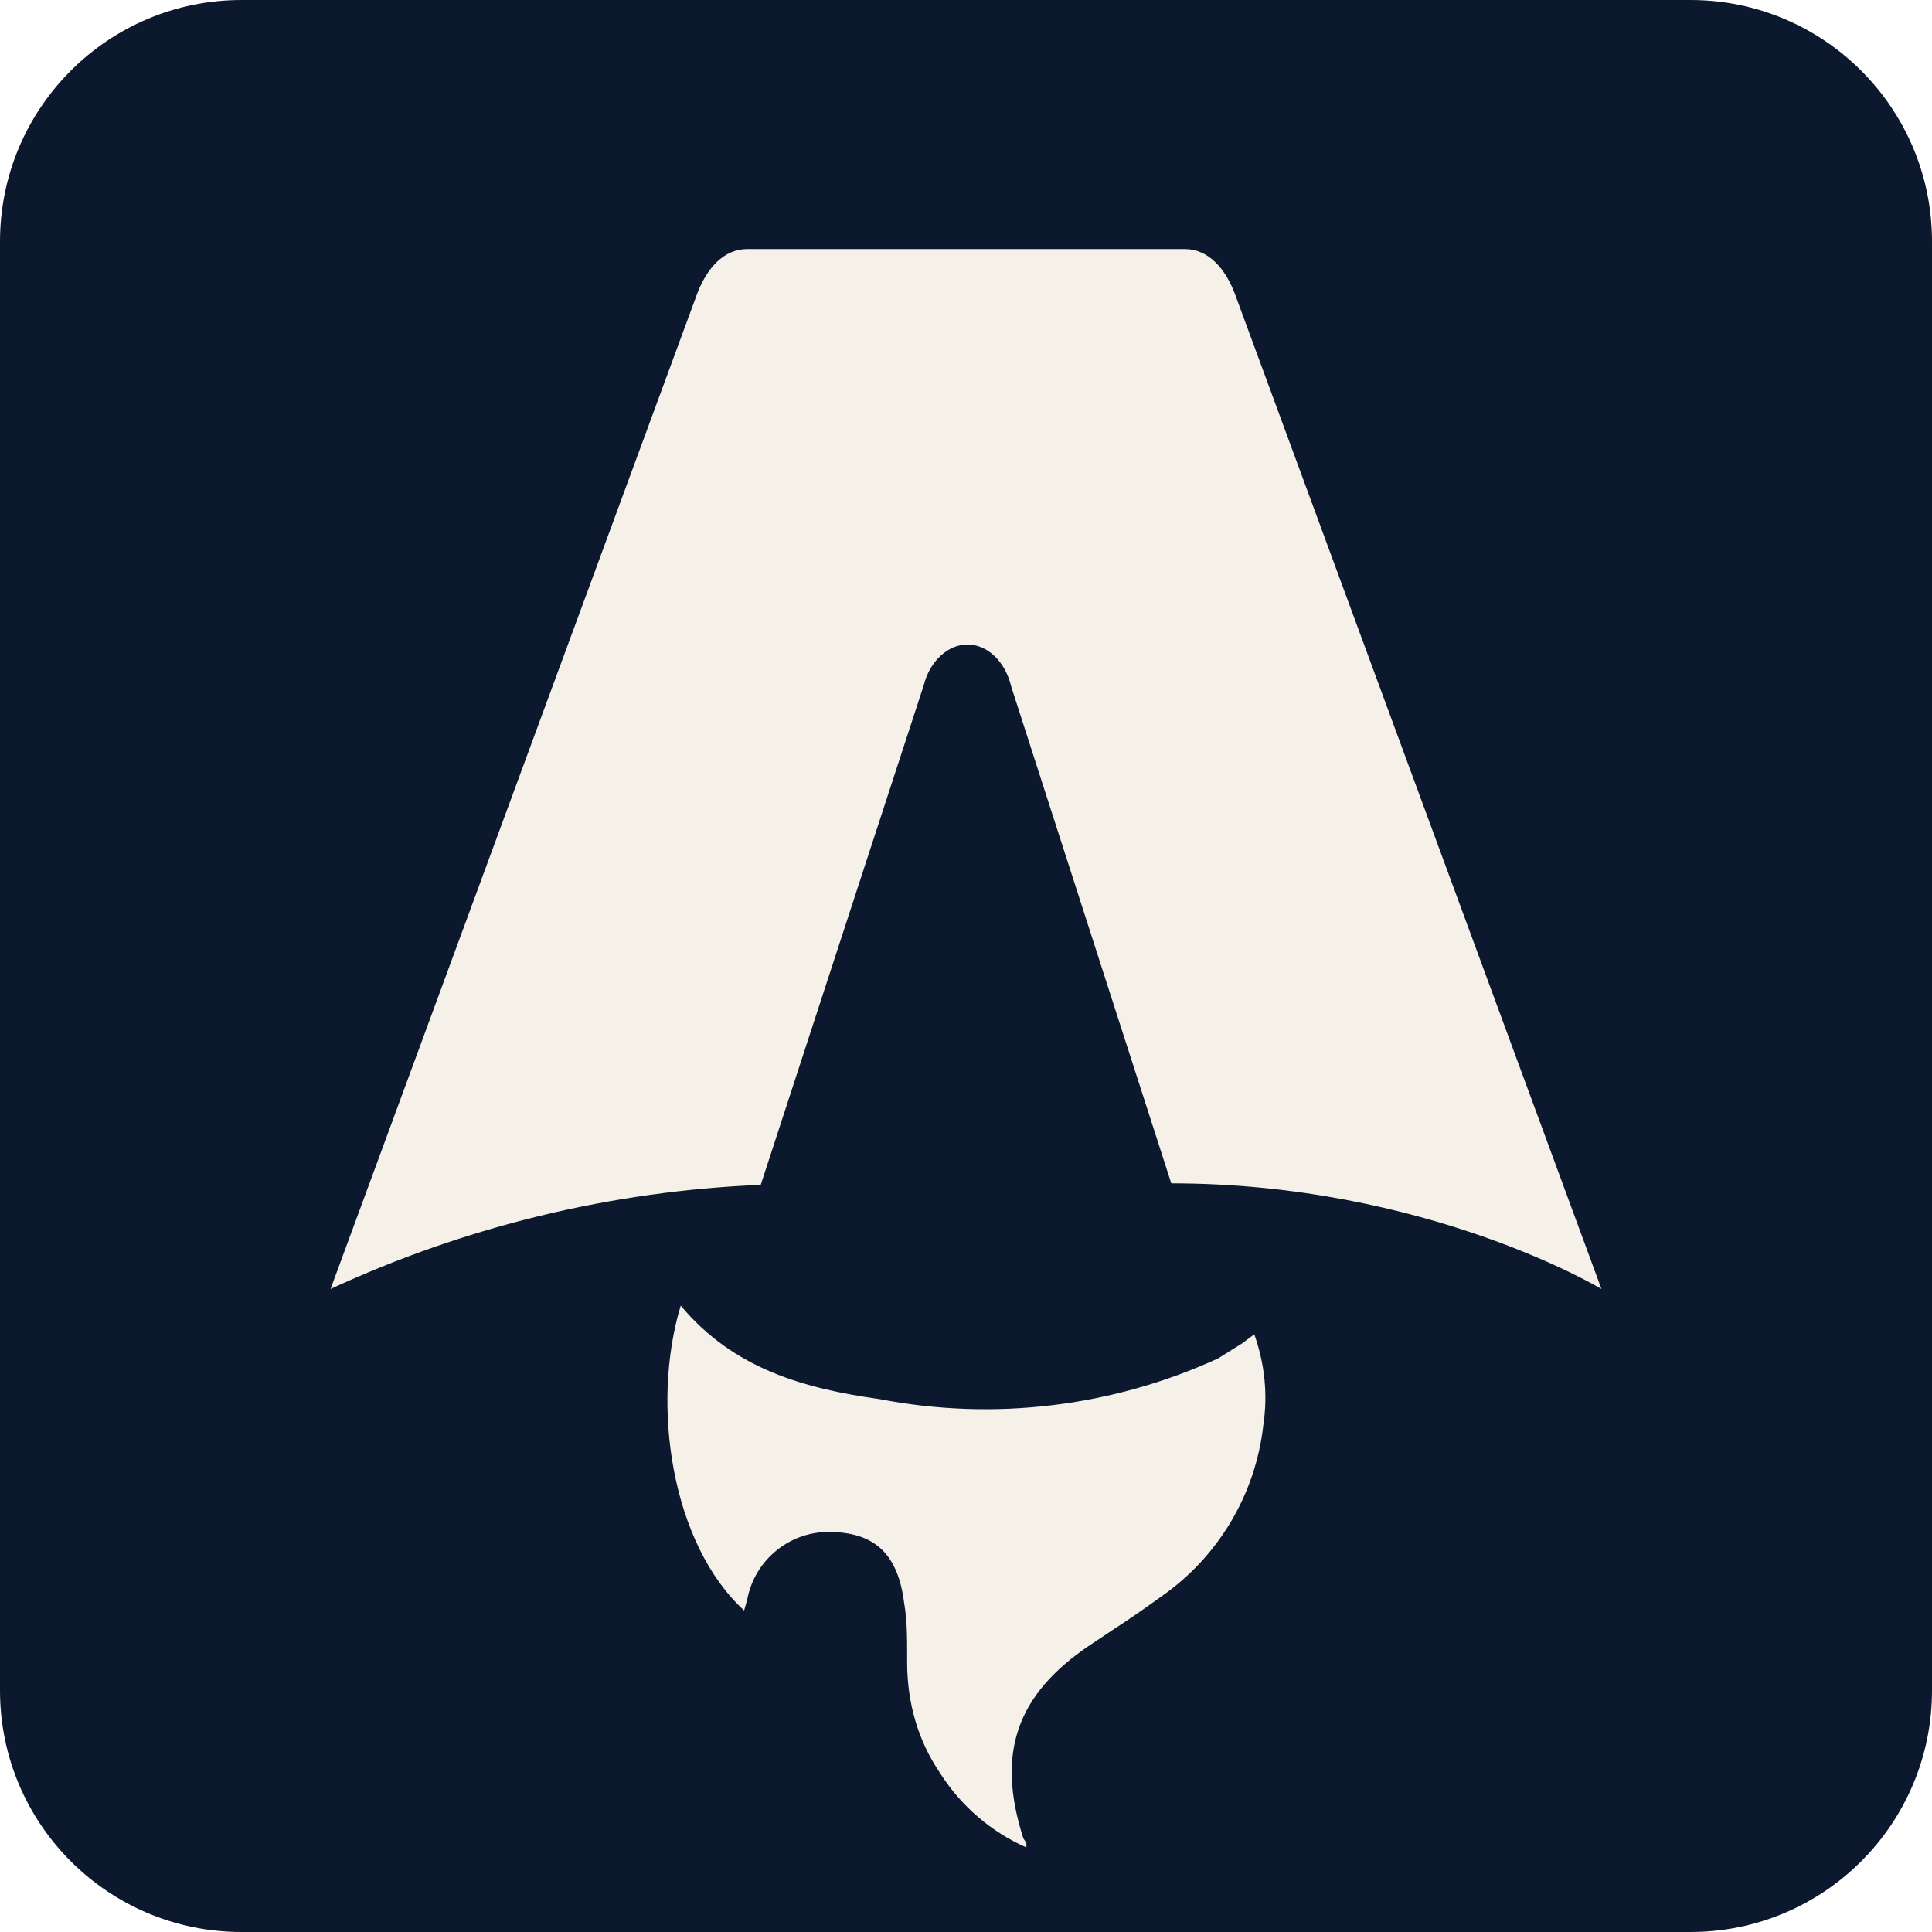
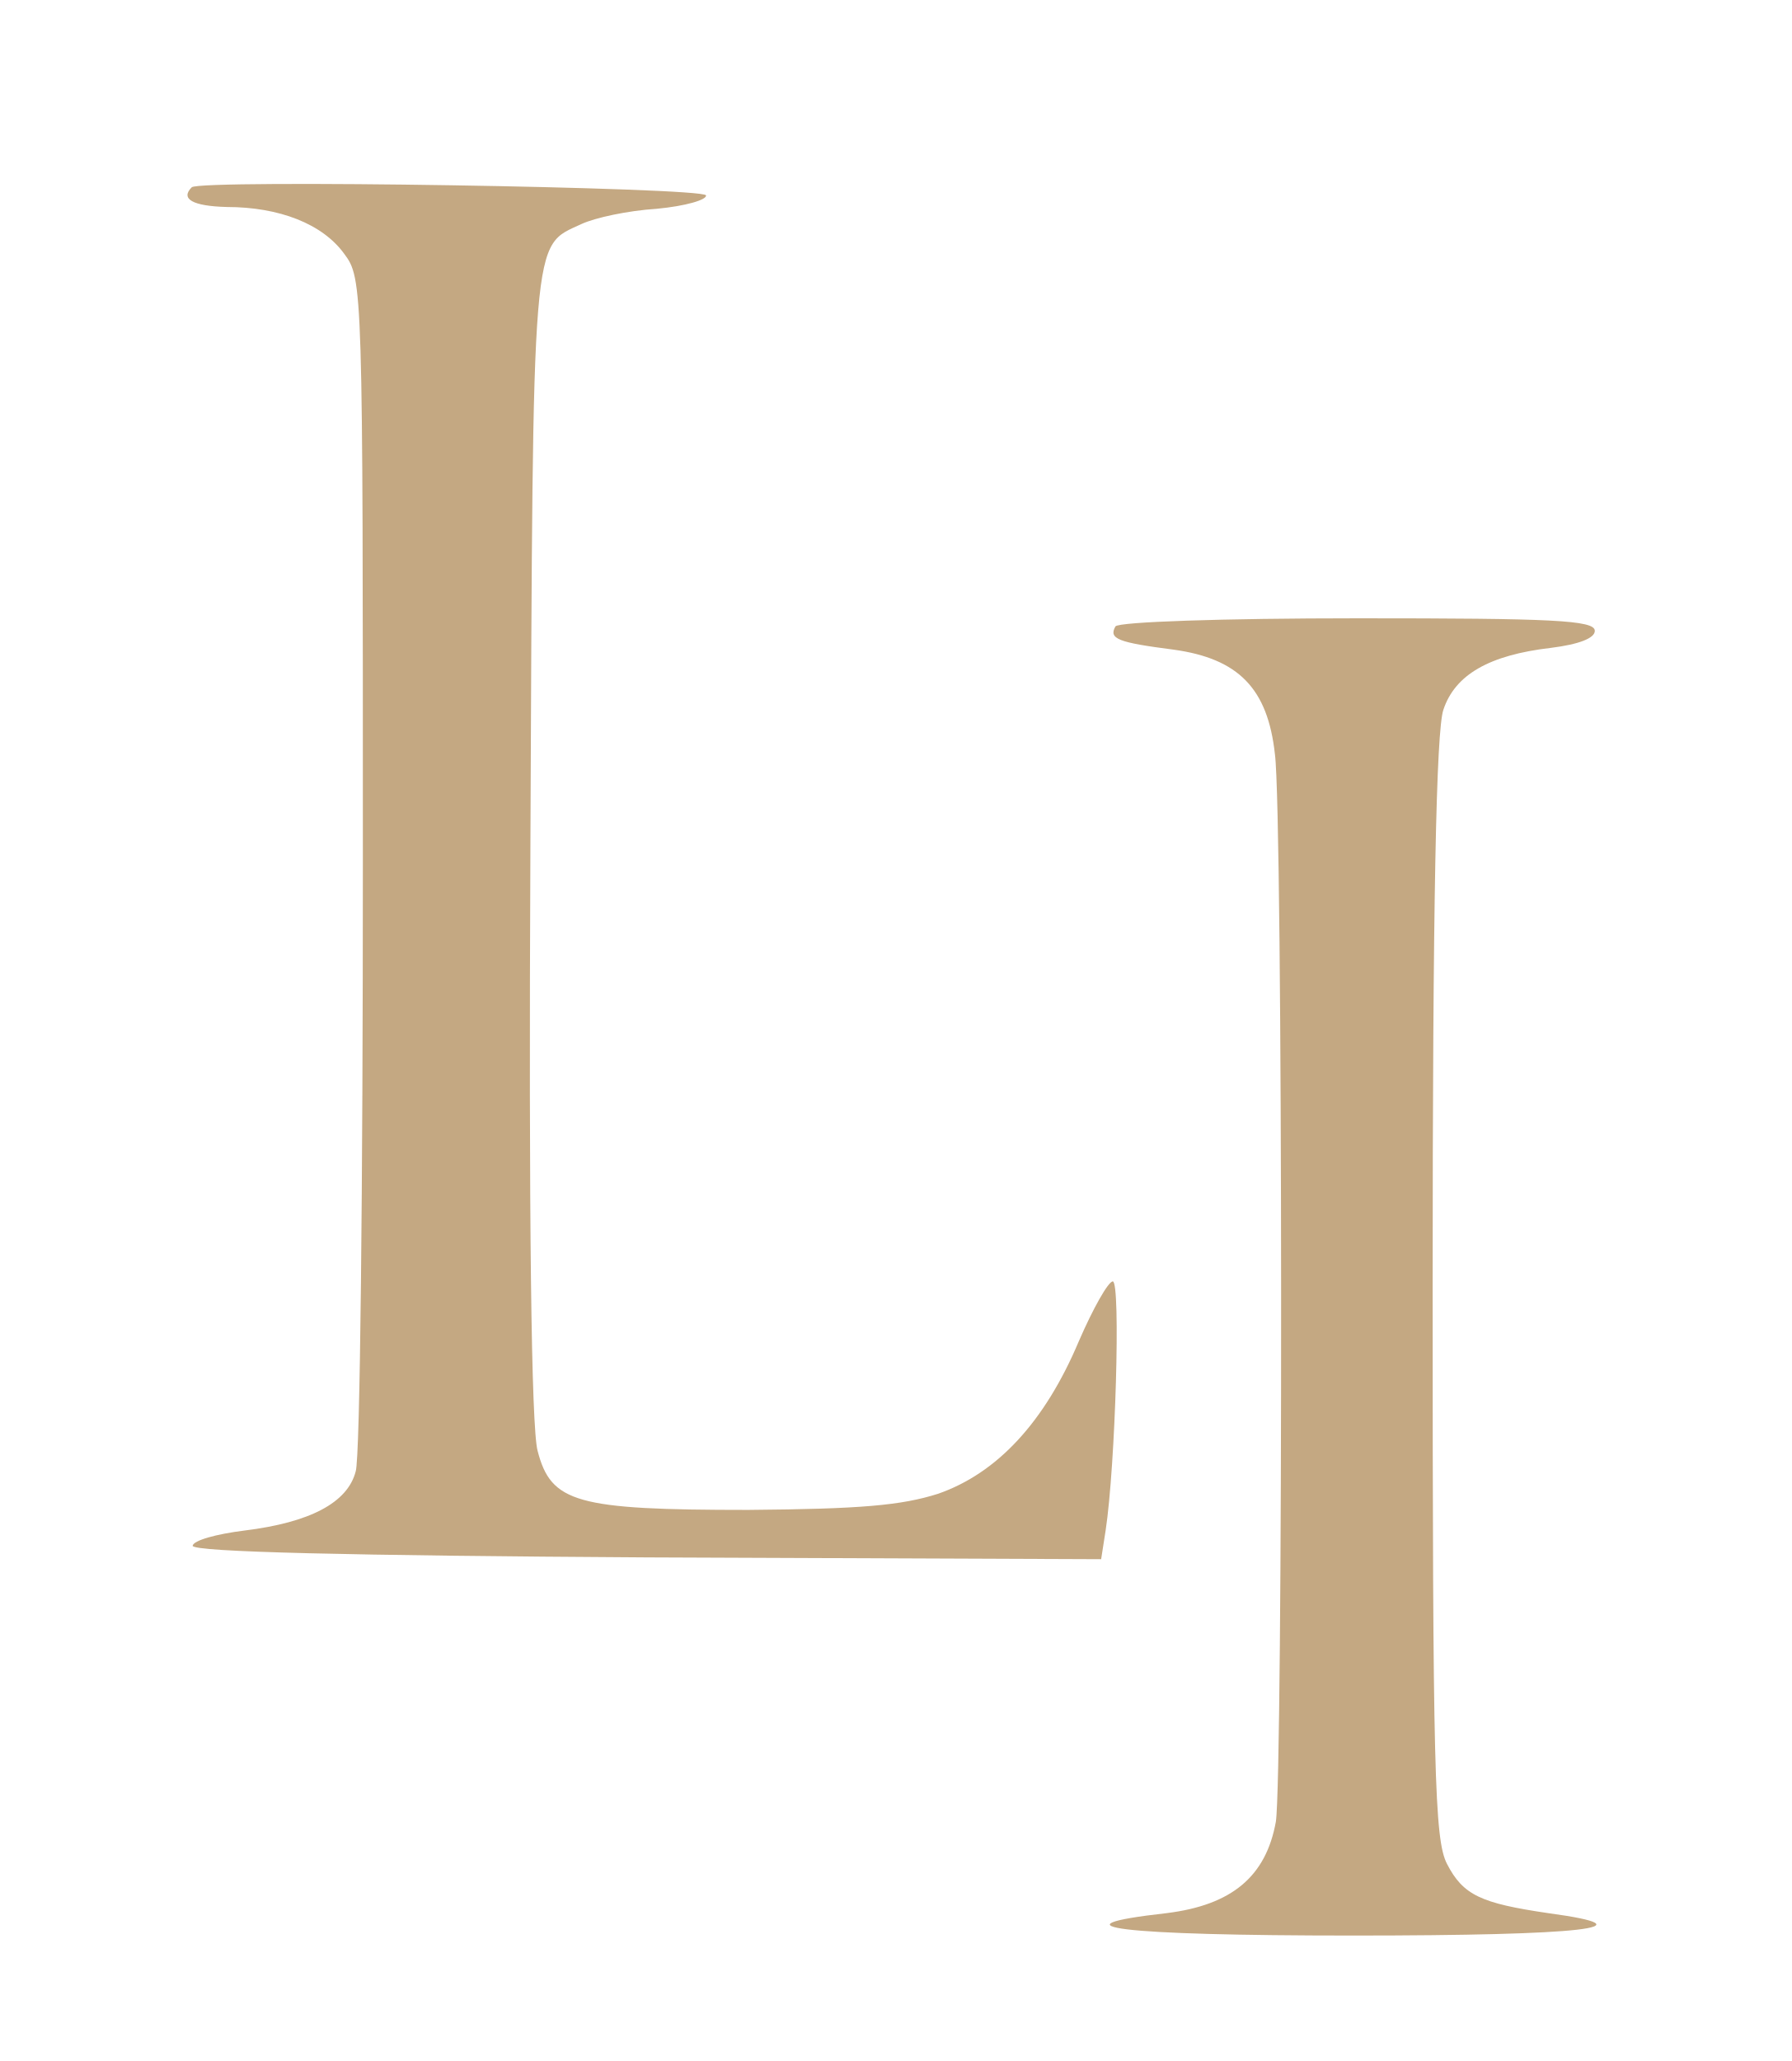
- <svg xmlns="http://www.w3.org/2000/svg" viewBox="0 0 128 128">
-   <rect width="128" height="128" rx="16" fill="#0c182e" />
-   <path d="M50.4 78.5a75.1 75.1 0 0 0-28.5 6.9l24.2-65.7c.7-2 1.9-3.2 3.4-3.2h29c1.5 0 2.7 1.2 3.4 3.2l24.2 65.7s-11.6-7-28.5-7L67 45.5c-.4-1.7-1.6-2.8-2.9-2.8-1.3 0-2.5 1.1-2.9 2.7L50.4 78.5Zm-1.1 28.2Zm-4.2-20.2c-2 6.6-.6 15.8 4.2 20.2a17.5 17.5 0 0 1 .2-.7 5.5 5.5 0 0 1 5.7-4.5c2.8.1 4.3 1.5 4.7 4.7.2 1.1.2 2.3.2 3.5v.4c0 2.7.7 5.2 2.2 7.4a13 13 0 0 0 5.7 4.9v-.3l-.2-.3c-1.8-5.6-.5-9.5 4.4-12.8l1.5-1a73 73 0 0 0 3.2-2.2 16 16 0 0 0 6.8-11.4c.3-2 .1-4-.6-6l-.8.6-1.6 1a37 37 0 0 1-22.4 2.7c-5-.7-9.7-2-13.2-6.2Z" fill="#f5f0e8" />
+ <svg xmlns="http://www.w3.org/2000/svg" viewBox="190 95 200 230">
+   <g transform="translate(0,433) scale(0.1,-0.1)" fill="#c4a882" stroke="none">
+     <path d="M2114 3171 c-13 -13 1 -21 39 -22 59 0 107 -19 131 -52 21 -28 21 -34 21 -680 0 -359 -3 -664 -8 -679 -9 -35 -51 -57 -124 -66 -32 -4 -57 -11 -58 -17 0 -7 177 -11 507 -13 l507 -2 5 32 c11 72 17 278 8 278 -5 0 -22 -30 -38 -67 -38 -90 -91 -147 -157 -170 -41 -13 -86 -17 -212 -18 -192 0 -220 8 -235 66 -7 26 -10 257 -8 676 3 691 1 667 57 693 15 7 52 15 84 17 32 3 56 10 55 15 -3 9 -565 18 -574 9z" />
+     <path d="M3145 2681 c-8 -14 3 -18 65 -26 72 -10 105 -43 113 -117 9 -69 9 -1141 1 -1191 -11 -61 -49 -93 -122 -102 -133 -15 -53 -25 208 -25 258 0 336 9 218 25 -75 11 -95 20 -113 55 -14 27 -16 104 -16 643 0 432 4 622 12 645 13 39 51 61 120 69 32 4 49 11 49 19 0 12 -48 14 -264 14 -153 0 -267 -4 -271 -9z" />
+   </g>
</svg>
